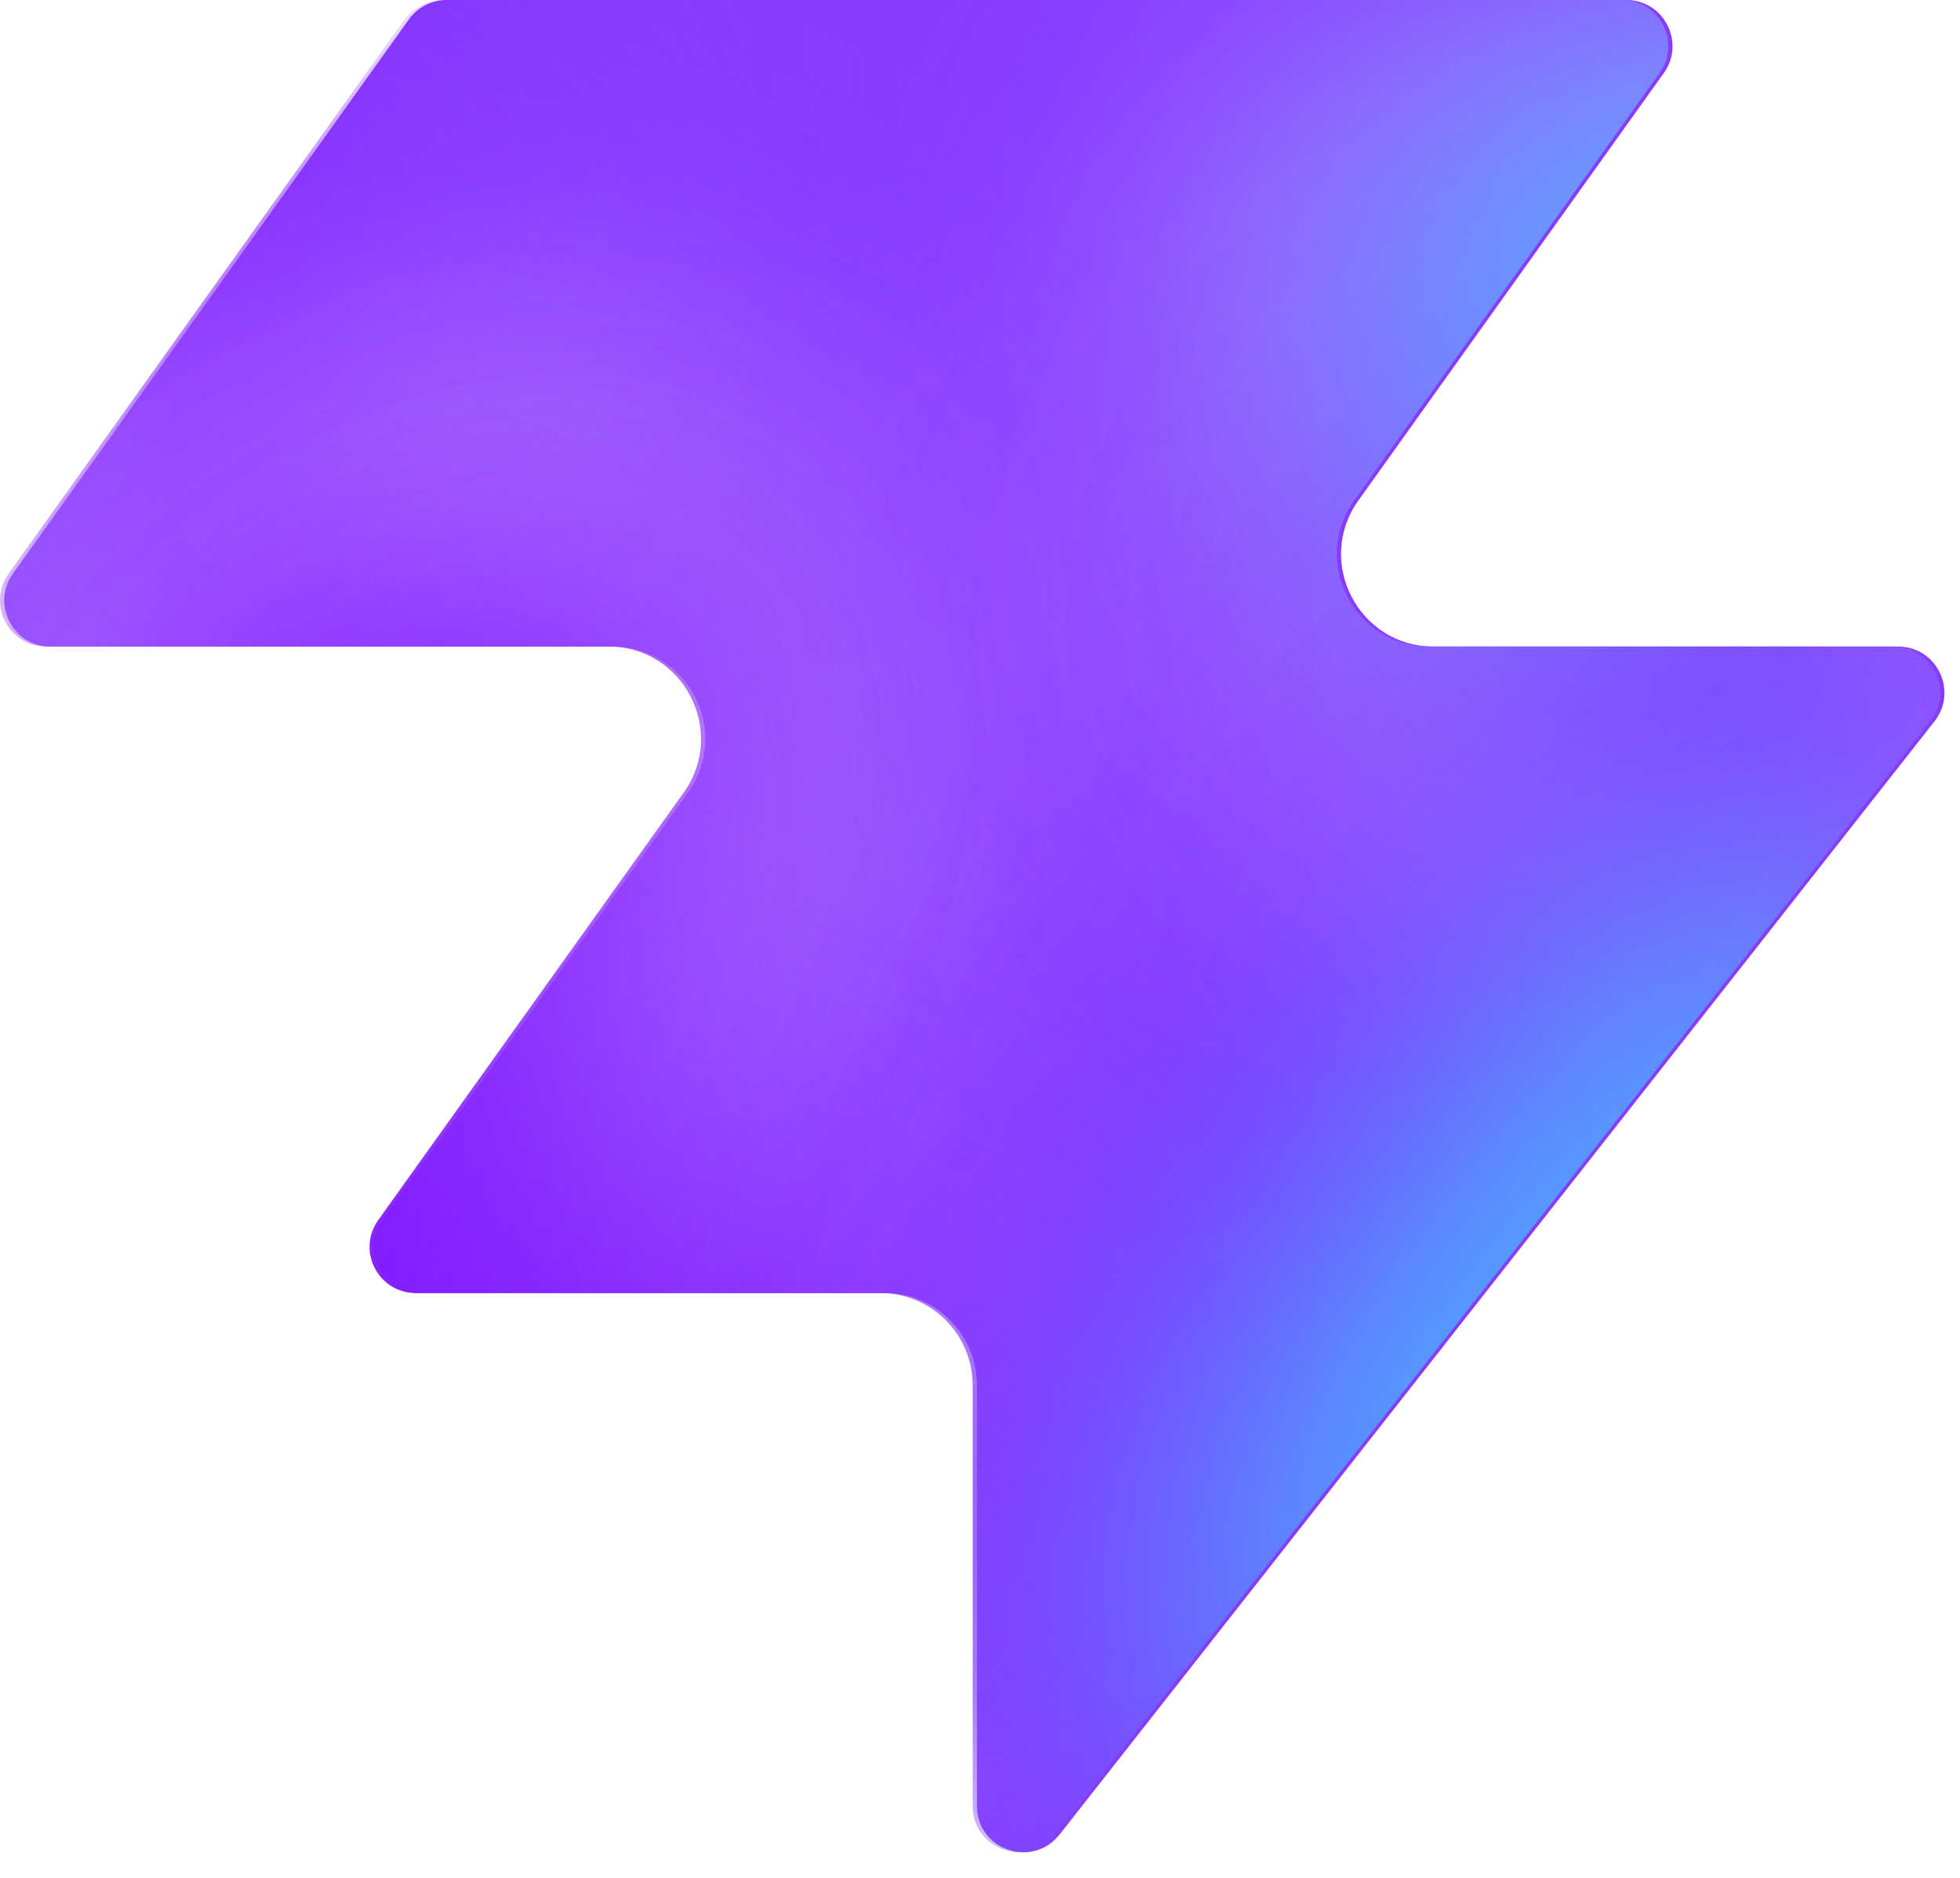
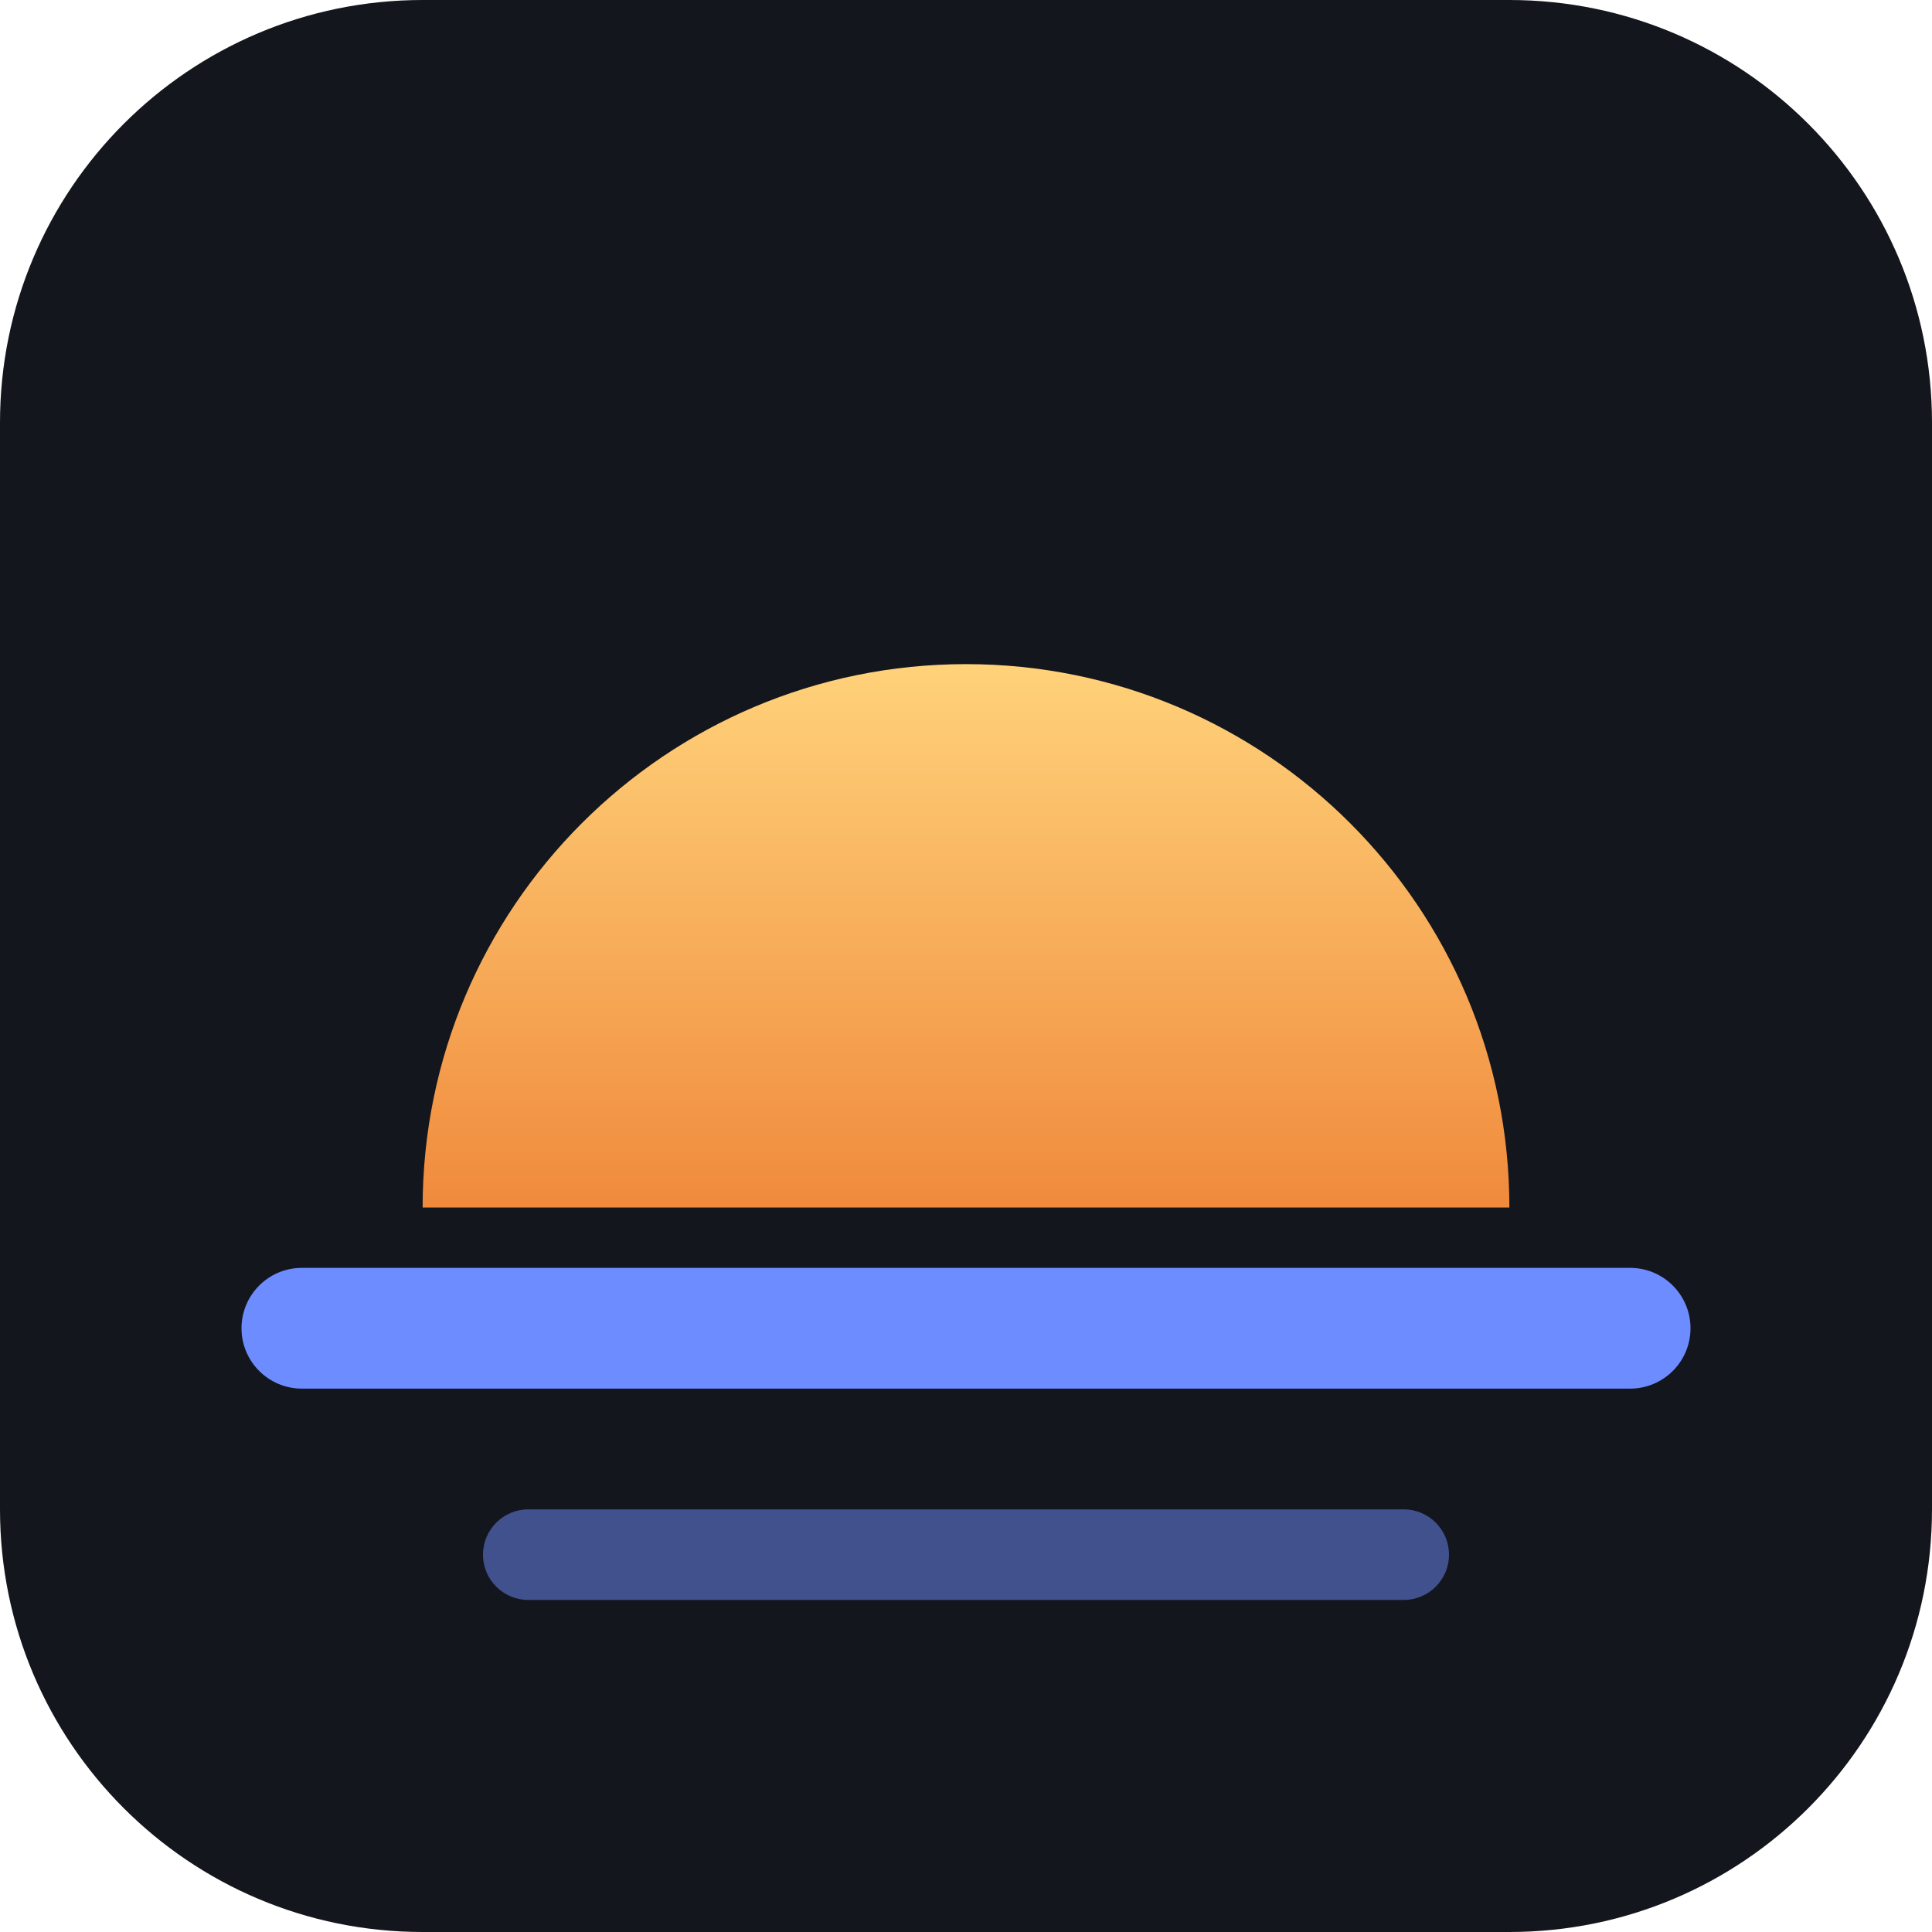
- <svg xmlns="http://www.w3.org/2000/svg" width="48" height="46" fill="none" viewBox="0 0 48 46">
-   <path fill="#863bff" d="M25.946 44.938c-.664.845-2.021.375-2.021-.698V33.937a2.26 2.26 0 0 0-2.262-2.262H10.287c-.92 0-1.456-1.04-.92-1.788l7.48-10.471c1.07-1.497 0-3.578-1.842-3.578H1.237c-.92 0-1.456-1.04-.92-1.788L10.013.474c.214-.297.556-.474.92-.474h28.894c.92 0 1.456 1.04.92 1.788l-7.48 10.471c-1.07 1.498 0 3.579 1.842 3.579h11.377c.943 0 1.473 1.088.89 1.83L25.947 44.94z" style="fill:#863bff;fill:color(display-p3 .525 .23 1);fill-opacity:1" />
-   <mask id="a" width="48" height="46" x="0" y="0" maskUnits="userSpaceOnUse" style="mask-type:alpha">
-     <path fill="#000" d="M25.842 44.938c-.664.844-2.021.375-2.021-.698V33.937a2.26 2.26 0 0 0-2.262-2.262H10.183c-.92 0-1.456-1.04-.92-1.788l7.48-10.471c1.07-1.498 0-3.579-1.842-3.579H1.133c-.92 0-1.456-1.04-.92-1.787L9.91.473c.214-.297.556-.474.92-.474h28.894c.92 0 1.456 1.04.92 1.788l-7.48 10.471c-1.07 1.498 0 3.578 1.842 3.578h11.377c.943 0 1.473 1.088.89 1.832L25.843 44.94z" style="fill:#000;fill-opacity:1" />
-   </mask>
-   <g mask="url(#a)">
-     <g filter="url(#b)">
-       <ellipse cx="5.508" cy="14.704" fill="#ede6ff" rx="5.508" ry="14.704" style="fill:#ede6ff;fill:color(display-p3 .927 .903 1);fill-opacity:1" transform="matrix(.00324 1 1 -.00324 -4.47 31.516)" />
-     </g>
-     <g filter="url(#c)">
-       <ellipse cx="10.399" cy="29.851" fill="#ede6ff" rx="10.399" ry="29.851" style="fill:#ede6ff;fill:color(display-p3 .927 .903 1);fill-opacity:1" transform="matrix(.00324 1 1 -.00324 -39.328 7.883)" />
-     </g>
-     <g filter="url(#d)">
-       <ellipse cx="5.508" cy="30.487" fill="#7e14ff" rx="5.508" ry="30.487" style="fill:#7e14ff;fill:color(display-p3 .492 .077 1);fill-opacity:1" transform="rotate(89.814 -25.913 -14.639)scale(1 -1)" />
-     </g>
-     <g filter="url(#e)">
-       <ellipse cx="5.508" cy="30.599" fill="#7e14ff" rx="5.508" ry="30.599" style="fill:#7e14ff;fill:color(display-p3 .492 .077 1);fill-opacity:1" transform="rotate(89.814 -32.644 -3.334)scale(1 -1)" />
-     </g>
-     <g filter="url(#f)">
-       <ellipse cx="5.508" cy="30.599" fill="#7e14ff" rx="5.508" ry="30.599" style="fill:#7e14ff;fill:color(display-p3 .492 .077 1);fill-opacity:1" transform="matrix(.00324 1 1 -.00324 -34.34 30.47)" />
-     </g>
-     <g filter="url(#g)">
-       <ellipse cx="14.072" cy="22.078" fill="#ede6ff" rx="14.072" ry="22.078" style="fill:#ede6ff;fill:color(display-p3 .927 .903 1);fill-opacity:1" transform="rotate(93.35 24.506 48.493)scale(-1 1)" />
-     </g>
-     <g filter="url(#h)">
-       <ellipse cx="3.47" cy="21.501" fill="#7e14ff" rx="3.47" ry="21.501" style="fill:#7e14ff;fill:color(display-p3 .492 .077 1);fill-opacity:1" transform="rotate(89.009 28.708 47.59)scale(-1 1)" />
-     </g>
-     <g filter="url(#i)">
-       <ellipse cx="3.47" cy="21.501" fill="#7e14ff" rx="3.47" ry="21.501" style="fill:#7e14ff;fill:color(display-p3 .492 .077 1);fill-opacity:1" transform="rotate(89.009 28.708 47.59)scale(-1 1)" />
-     </g>
-     <g filter="url(#j)">
-       <ellipse cx=".387" cy="8.972" fill="#7e14ff" rx="4.407" ry="29.108" style="fill:#7e14ff;fill:color(display-p3 .492 .077 1);fill-opacity:1" transform="rotate(39.51 .387 8.972)" />
-     </g>
-     <g filter="url(#k)">
-       <ellipse cx="47.523" cy="-6.092" fill="#7e14ff" rx="4.407" ry="29.108" style="fill:#7e14ff;fill:color(display-p3 .492 .077 1);fill-opacity:1" transform="rotate(37.892 47.523 -6.092)" />
-     </g>
-     <g filter="url(#l)">
-       <ellipse cx="41.412" cy="6.333" fill="#47bfff" rx="5.971" ry="9.665" style="fill:#47bfff;fill:color(display-p3 .28 .748 1);fill-opacity:1" transform="rotate(37.892 41.412 6.333)" />
-     </g>
-     <g filter="url(#m)">
-       <ellipse cx="-1.879" cy="38.332" fill="#7e14ff" rx="4.407" ry="29.108" style="fill:#7e14ff;fill:color(display-p3 .492 .077 1);fill-opacity:1" transform="rotate(37.892 -1.88 38.332)" />
-     </g>
-     <g filter="url(#n)">
-       <ellipse cx="-1.879" cy="38.332" fill="#7e14ff" rx="4.407" ry="29.108" style="fill:#7e14ff;fill:color(display-p3 .492 .077 1);fill-opacity:1" transform="rotate(37.892 -1.88 38.332)" />
-     </g>
-     <g filter="url(#o)">
-       <ellipse cx="35.651" cy="29.907" fill="#7e14ff" rx="4.407" ry="29.108" style="fill:#7e14ff;fill:color(display-p3 .492 .077 1);fill-opacity:1" transform="rotate(37.892 35.651 29.907)" />
-     </g>
-     <g filter="url(#p)">
-       <ellipse cx="38.418" cy="32.4" fill="#47bfff" rx="5.971" ry="15.297" style="fill:#47bfff;fill:color(display-p3 .28 .748 1);fill-opacity:1" transform="rotate(37.892 38.418 32.4)" />
-     </g>
-   </g>
+ <svg xmlns="http://www.w3.org/2000/svg" viewBox="0 0 64 64">
  <defs>
-     <filter id="b" width="60.045" height="41.654" x="-19.77" y="16.149" color-interpolation-filters="sRGB" filterUnits="userSpaceOnUse">
-       <feFlood flood-opacity="0" result="BackgroundImageFix" />
-       <feBlend in="SourceGraphic" in2="BackgroundImageFix" result="shape" />
-       <feGaussianBlur result="effect1_foregroundBlur_2002_17158" stdDeviation="7.659" />
-     </filter>
-     <filter id="c" width="90.34" height="51.437" x="-54.613" y="-7.533" color-interpolation-filters="sRGB" filterUnits="userSpaceOnUse">
-       <feFlood flood-opacity="0" result="BackgroundImageFix" />
-       <feBlend in="SourceGraphic" in2="BackgroundImageFix" result="shape" />
-       <feGaussianBlur result="effect1_foregroundBlur_2002_17158" stdDeviation="7.659" />
-     </filter>
-     <filter id="d" width="79.355" height="29.4" x="-49.64" y="2.03" color-interpolation-filters="sRGB" filterUnits="userSpaceOnUse">
-       <feFlood flood-opacity="0" result="BackgroundImageFix" />
-       <feBlend in="SourceGraphic" in2="BackgroundImageFix" result="shape" />
-       <feGaussianBlur result="effect1_foregroundBlur_2002_17158" stdDeviation="4.596" />
-     </filter>
-     <filter id="e" width="79.579" height="29.4" x="-45.045" y="20.029" color-interpolation-filters="sRGB" filterUnits="userSpaceOnUse">
-       <feFlood flood-opacity="0" result="BackgroundImageFix" />
-       <feBlend in="SourceGraphic" in2="BackgroundImageFix" result="shape" />
-       <feGaussianBlur result="effect1_foregroundBlur_2002_17158" stdDeviation="4.596" />
-     </filter>
-     <filter id="f" width="79.579" height="29.4" x="-43.513" y="21.178" color-interpolation-filters="sRGB" filterUnits="userSpaceOnUse">
-       <feFlood flood-opacity="0" result="BackgroundImageFix" />
-       <feBlend in="SourceGraphic" in2="BackgroundImageFix" result="shape" />
-       <feGaussianBlur result="effect1_foregroundBlur_2002_17158" stdDeviation="4.596" />
-     </filter>
-     <filter id="g" width="74.749" height="58.852" x="15.756" y="-17.901" color-interpolation-filters="sRGB" filterUnits="userSpaceOnUse">
-       <feFlood flood-opacity="0" result="BackgroundImageFix" />
-       <feBlend in="SourceGraphic" in2="BackgroundImageFix" result="shape" />
-       <feGaussianBlur result="effect1_foregroundBlur_2002_17158" stdDeviation="7.659" />
-     </filter>
-     <filter id="h" width="61.377" height="25.362" x="23.548" y="2.284" color-interpolation-filters="sRGB" filterUnits="userSpaceOnUse">
-       <feFlood flood-opacity="0" result="BackgroundImageFix" />
-       <feBlend in="SourceGraphic" in2="BackgroundImageFix" result="shape" />
-       <feGaussianBlur result="effect1_foregroundBlur_2002_17158" stdDeviation="4.596" />
-     </filter>
-     <filter id="i" width="61.377" height="25.362" x="23.548" y="2.284" color-interpolation-filters="sRGB" filterUnits="userSpaceOnUse">
-       <feFlood flood-opacity="0" result="BackgroundImageFix" />
-       <feBlend in="SourceGraphic" in2="BackgroundImageFix" result="shape" />
-       <feGaussianBlur result="effect1_foregroundBlur_2002_17158" stdDeviation="4.596" />
-     </filter>
-     <filter id="j" width="56.045" height="63.649" x="-27.636" y="-22.853" color-interpolation-filters="sRGB" filterUnits="userSpaceOnUse">
-       <feFlood flood-opacity="0" result="BackgroundImageFix" />
-       <feBlend in="SourceGraphic" in2="BackgroundImageFix" result="shape" />
-       <feGaussianBlur result="effect1_foregroundBlur_2002_17158" stdDeviation="4.596" />
-     </filter>
-     <filter id="k" width="54.814" height="64.646" x="20.116" y="-38.415" color-interpolation-filters="sRGB" filterUnits="userSpaceOnUse">
-       <feFlood flood-opacity="0" result="BackgroundImageFix" />
-       <feBlend in="SourceGraphic" in2="BackgroundImageFix" result="shape" />
-       <feGaussianBlur result="effect1_foregroundBlur_2002_17158" stdDeviation="4.596" />
-     </filter>
-     <filter id="l" width="33.541" height="35.313" x="24.641" y="-11.323" color-interpolation-filters="sRGB" filterUnits="userSpaceOnUse">
-       <feFlood flood-opacity="0" result="BackgroundImageFix" />
-       <feBlend in="SourceGraphic" in2="BackgroundImageFix" result="shape" />
-       <feGaussianBlur result="effect1_foregroundBlur_2002_17158" stdDeviation="4.596" />
-     </filter>
-     <filter id="m" width="54.814" height="64.646" x="-29.286" y="6.009" color-interpolation-filters="sRGB" filterUnits="userSpaceOnUse">
-       <feFlood flood-opacity="0" result="BackgroundImageFix" />
-       <feBlend in="SourceGraphic" in2="BackgroundImageFix" result="shape" />
-       <feGaussianBlur result="effect1_foregroundBlur_2002_17158" stdDeviation="4.596" />
-     </filter>
-     <filter id="n" width="54.814" height="64.646" x="-29.286" y="6.009" color-interpolation-filters="sRGB" filterUnits="userSpaceOnUse">
-       <feFlood flood-opacity="0" result="BackgroundImageFix" />
-       <feBlend in="SourceGraphic" in2="BackgroundImageFix" result="shape" />
-       <feGaussianBlur result="effect1_foregroundBlur_2002_17158" stdDeviation="4.596" />
-     </filter>
-     <filter id="o" width="54.814" height="64.646" x="8.244" y="-2.416" color-interpolation-filters="sRGB" filterUnits="userSpaceOnUse">
-       <feFlood flood-opacity="0" result="BackgroundImageFix" />
-       <feBlend in="SourceGraphic" in2="BackgroundImageFix" result="shape" />
-       <feGaussianBlur result="effect1_foregroundBlur_2002_17158" stdDeviation="4.596" />
-     </filter>
-     <filter id="p" width="39.409" height="43.623" x="18.713" y="10.588" color-interpolation-filters="sRGB" filterUnits="userSpaceOnUse">
-       <feFlood flood-opacity="0" result="BackgroundImageFix" />
-       <feBlend in="SourceGraphic" in2="BackgroundImageFix" result="shape" />
-       <feGaussianBlur result="effect1_foregroundBlur_2002_17158" stdDeviation="4.596" />
-     </filter>
+     <linearGradient id="sol" x1="0" y1="0" x2="0" y2="1">
+       <stop offset="0" stop-color="#ffd27a" />
+       <stop offset="1" stop-color="#f08a3c" />
+     </linearGradient>
  </defs>
+   <rect width="64" height="64" rx="14" fill="#14161d" />
+   <path d="M14 40a18 18 0 0 1 36 0z" fill="url(#sol)" />
+   <rect x="8" y="42" width="48" height="4" rx="2" fill="#6d8cff" />
+   <rect x="16" y="50" width="32" height="3" rx="1.5" fill="#6d8cff" opacity=".5" />
</svg>
